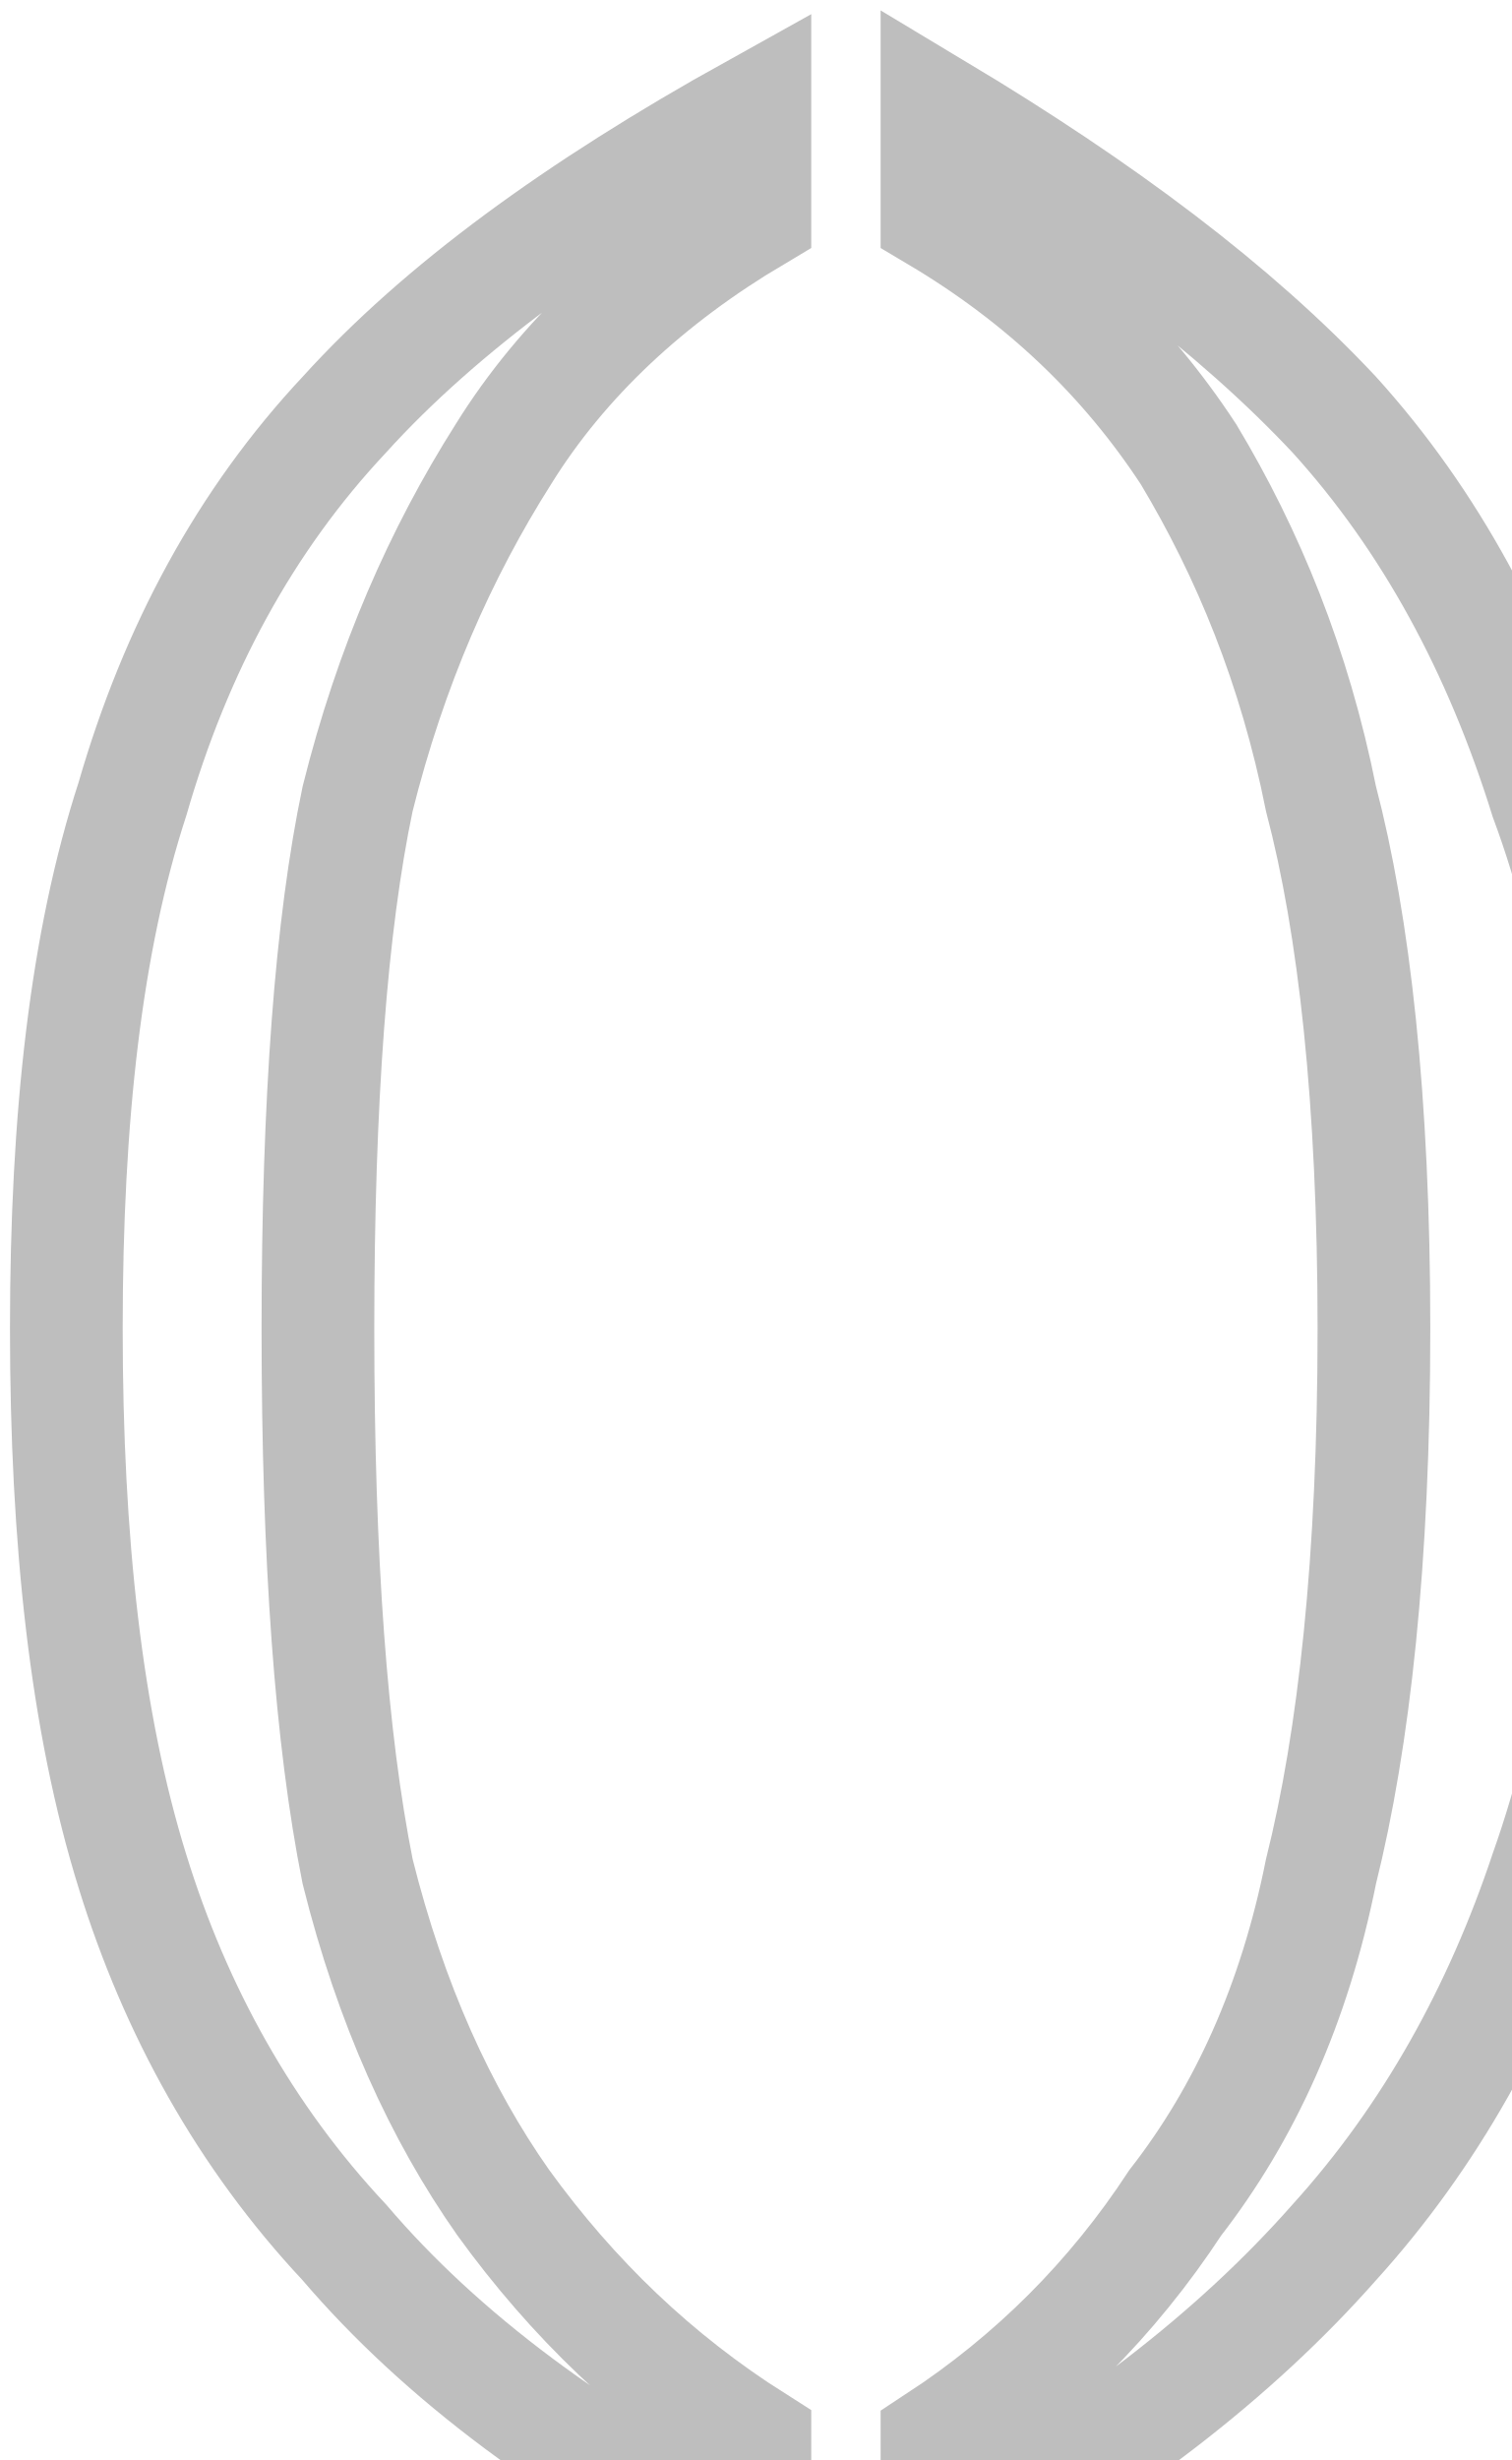
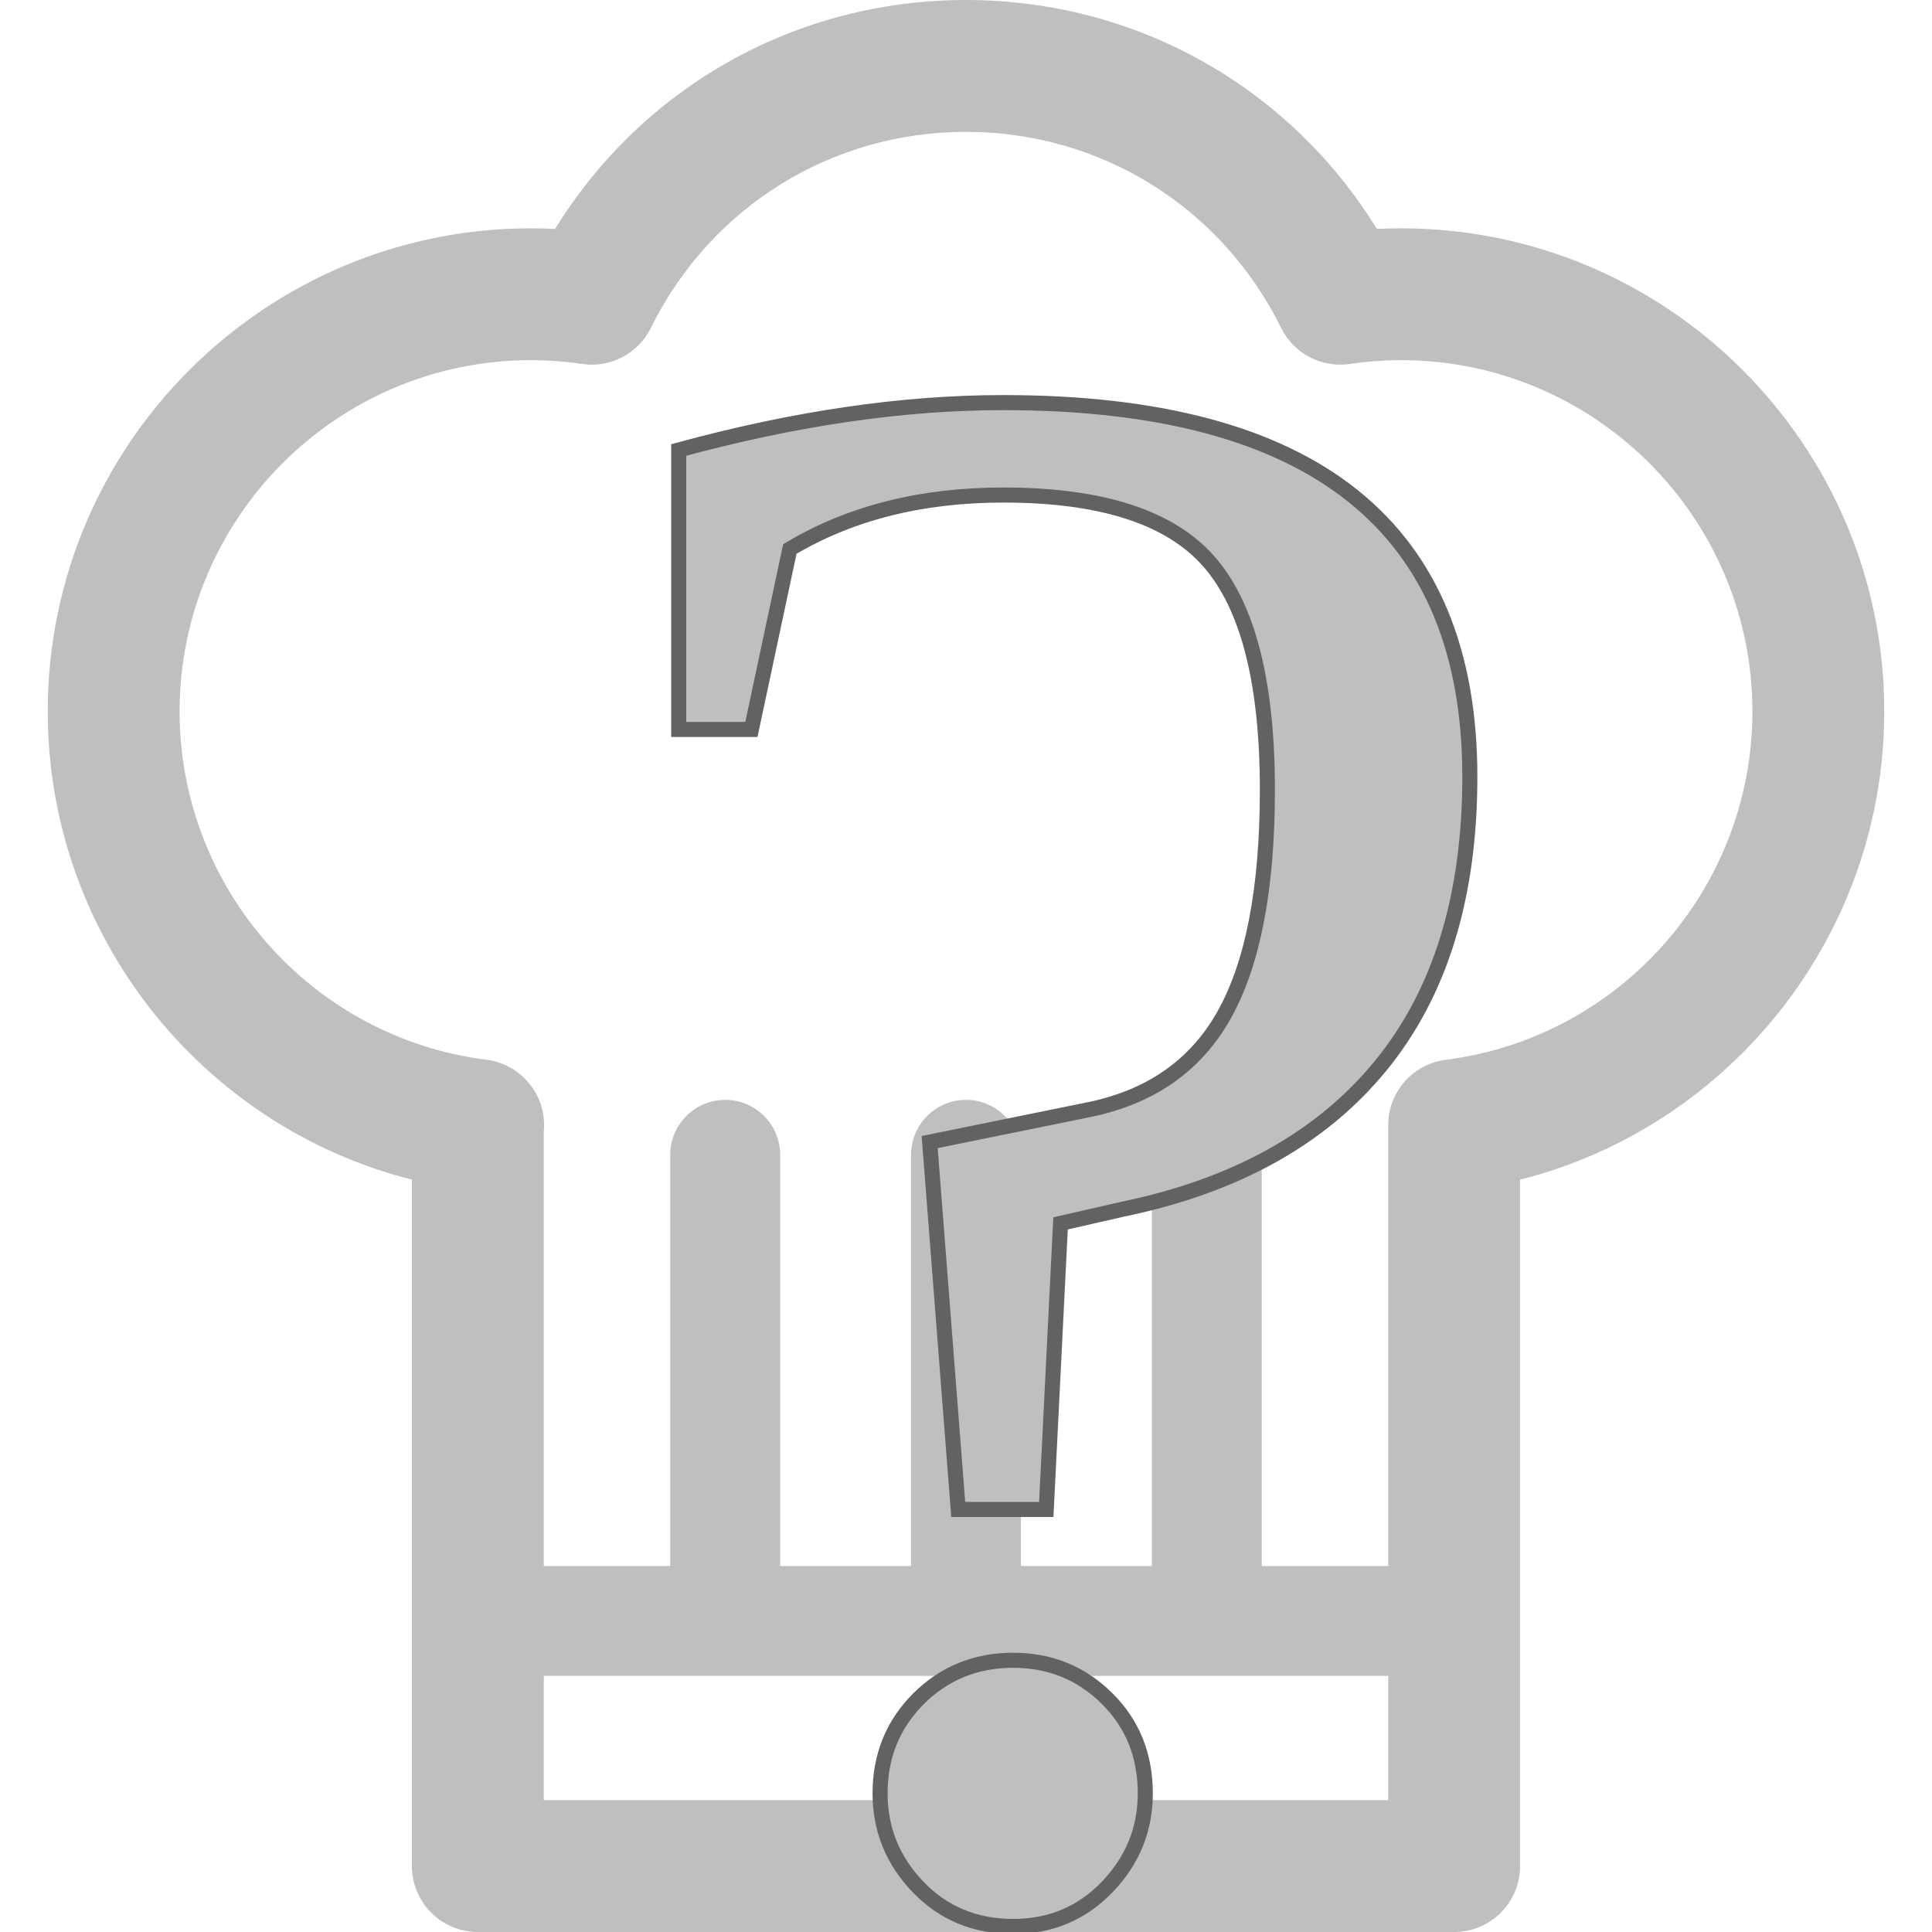
- <svg xmlns="http://www.w3.org/2000/svg" width="1.784mm" height="2.902mm" viewBox="0 0 1.784 2.902" version="1.1" id="svg1">
-   <defs id="defs1">
-     <linearGradient id="swatch7">
-       <stop style="stop-color:#000000;stop-opacity:1;" offset="0" id="stop7" />
-     </linearGradient>
-   </defs>
-   <g id="layer1" transform="translate(-84.37095,-106.0695)">
-     <text xml:space="preserve" style="font-size:3.175px;fill:none;fill-opacity:1;stroke:#000000;stroke-width:0.133;stroke-dasharray:none;stroke-opacity:1" x="84.31" y="108.403" id="text12">
-       <tspan id="tspan12" style="stroke:#bebebe;stroke-width:0.133;stroke-opacity:1" x="84.31" y="108.403">()</tspan>
+ <svg xmlns="http://www.w3.org/2000/svg" fill="#000000" height="800px" width="800px" version="1.1" id="Capa_1" viewBox="0 0 219.792 219.792" xml:space="preserve">
+   <defs id="defs1" />
+   <g id="g1" style="stroke-width:1;stroke-dasharray:none">
+     <path d="M159.4,25.975c-0.916,0-1.836,0.024-2.759,0.07C146.664,9.856,129.195,0,109.896,0c-19.3,0-36.769,9.856-46.744,26.045   c-0.923-0.047-1.844-0.07-2.76-0.07c-30.306,0-54.961,24.656-54.961,54.962c0,25.355,17.397,47.182,41.432,53.264v78.092   c0,4.143,3.357,7.5,7.5,7.5h111.066c4.143,0,7.5-3.357,7.5-7.5v-78.088c24.031-6.084,41.432-27.917,41.432-53.268   C214.361,50.631,189.706,25.975,159.4,25.975z M157.929,204.792H61.863v-14.136h20.639h27.395h27.396h20.638V204.792z    M164.485,120.563c-3.747,0.476-6.556,3.663-6.556,7.44v50.152h-14.388v-46.779c0-3.452-2.798-6.25-6.25-6.25   c-3.452,0-6.25,2.798-6.25,6.25v46.779h-14.896v-46.779c0-3.452-2.798-6.25-6.25-6.25c-3.452,0-6.25,2.798-6.25,6.25v46.779H88.752   v-46.779c0-3.452-2.798-6.25-6.25-6.25c-3.452,0-6.25,2.798-6.25,6.25v46.779H61.863V128.73c0.008-0.085,0.015-0.17,0.021-0.255   c0.248-3.952-2.618-7.416-6.547-7.912c-19.899-2.51-34.905-19.546-34.905-39.626c0-22.035,17.927-39.962,39.961-39.962   c1.929,0,3.893,0.144,5.842,0.431c3.221,0.472,6.374-1.184,7.813-4.102C80.837,23.546,94.575,15,109.896,15   c15.32,0,29.058,8.547,35.852,22.305c1.439,2.917,4.587,4.571,7.814,4.101c1.944-0.286,3.908-0.431,5.838-0.431   c22.034,0,39.961,17.927,39.961,39.962C199.361,101.005,184.368,118.04,164.485,120.563z" id="path1" style="stroke-width:1;stroke-dasharray:none;fill:#bfbfbf;fill-opacity:1" />
+     <text xml:space="preserve" style="font-size:256.341px;fill:#bfbfbf;fill-opacity:1;stroke:#626262;stroke-width:1.714;stroke-dasharray:none;stroke-opacity:1" x="63.948" y="215.534" id="text1">
+       <tspan id="tspan1" style="stroke-width:1.714;stroke-dasharray:none;stroke:#626262;stroke-opacity:1" x="63.948" y="215.534">?</tspan>
    </text>
  </g>
</svg>
